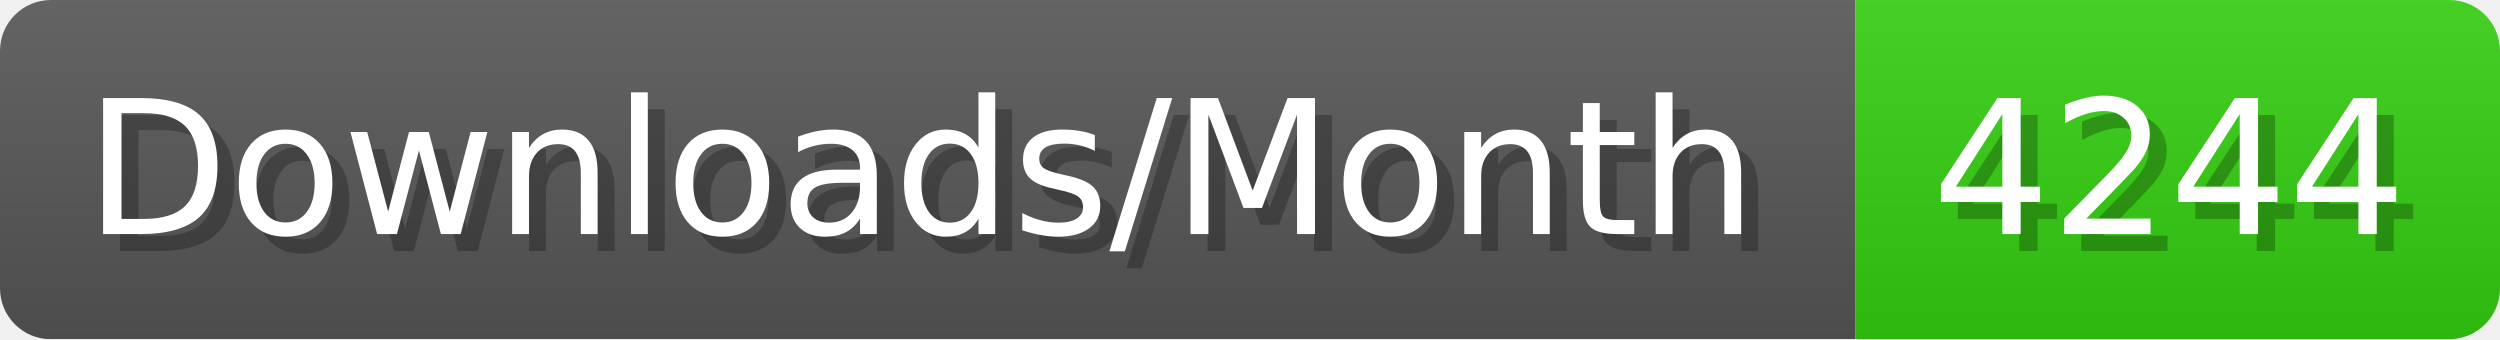
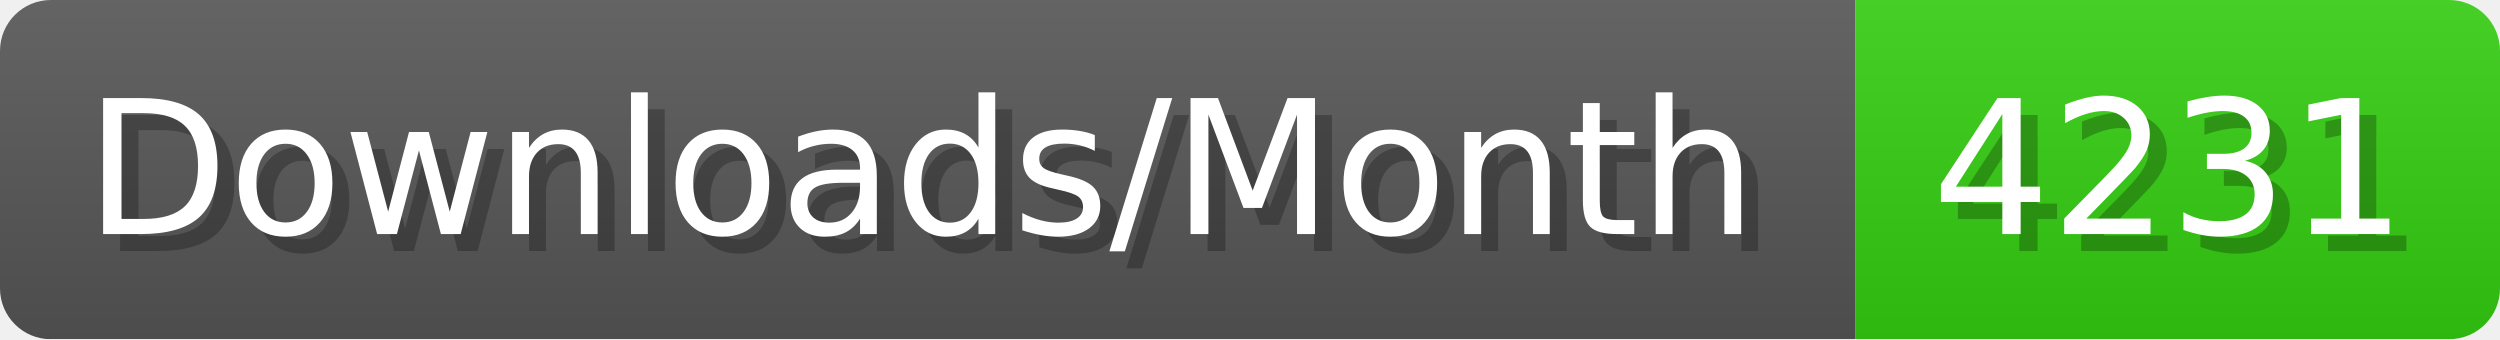
- <svg xmlns="http://www.w3.org/2000/svg" width="147.4" height="20" viewBox="0 0 1474 200" role="img" aria-label="Downloads/Month: 4244">
+ <svg xmlns="http://www.w3.org/2000/svg" width="147.4" height="20" viewBox="0 0 1474 200" role="img" aria-label="Downloads/Month: 4231">
  <linearGradient id="YlXUI" x2="0" y2="100%">
    <stop offset="0" stop-opacity=".1" stop-color="#EEE" />
    <stop offset="1" stop-opacity=".1" />
  </linearGradient>
  <mask id="JHhop">
    <rect width="1474" height="200" rx="30" fill="#FFF" />
  </mask>
  <g mask="url(#JHhop)">
    <rect width="1094" height="200" fill="#555" />
    <rect width="380" height="200" fill="#3C1" x="1094" />
    <rect width="1474" height="200" fill="url(#YlXUI)" />
  </g>
  <g aria-hidden="true" fill="#fff" text-anchor="start" font-family="Verdana,DejaVu Sans,sans-serif" font-size="110">
    <text x="60" y="148" textLength="994" fill="#000" opacity="0.25">Downloads/Month</text>
    <text x="50" y="138" textLength="994">Downloads/Month</text>
-     <text x="1149" y="148" textLength="280" fill="#000" opacity="0.25">4244</text>
-     <text x="1139" y="138" textLength="280">4244</text>
+     <text x="1149" y="148" textLength="280" fill="#000" opacity="0.25">4231</text>
+     <text x="1139" y="138" textLength="280">4231</text>
  </g>
</svg>
